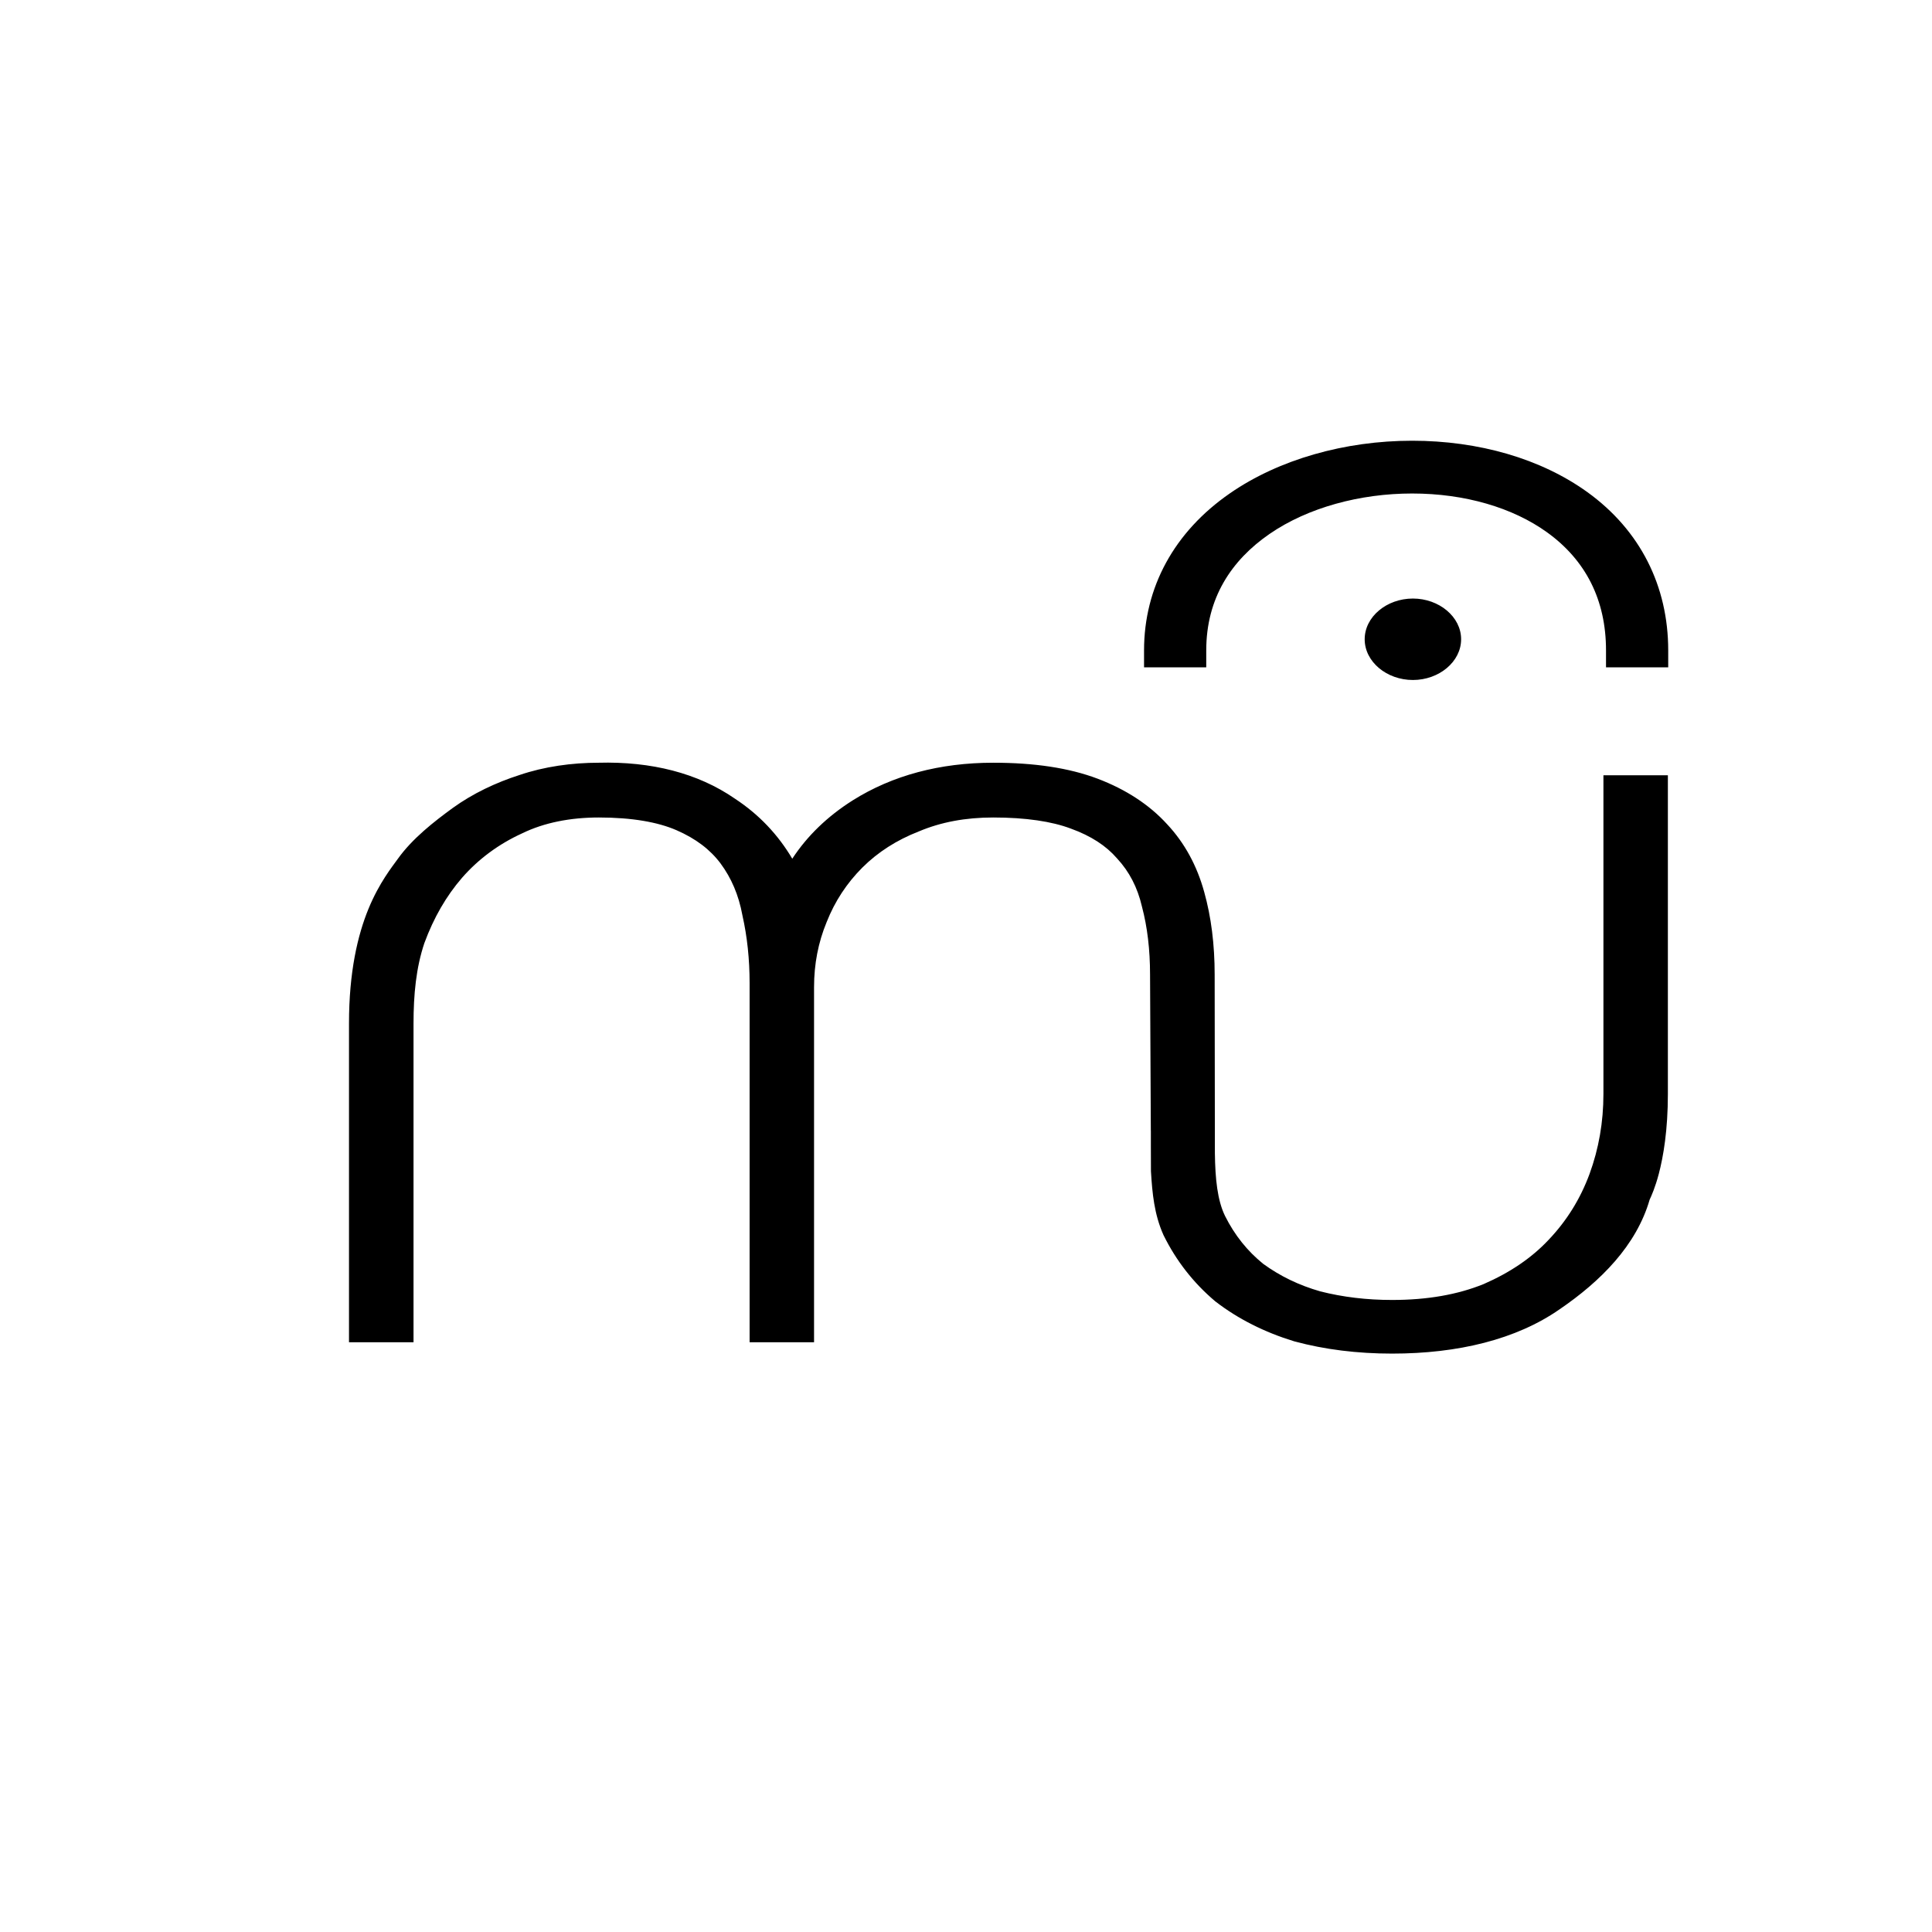
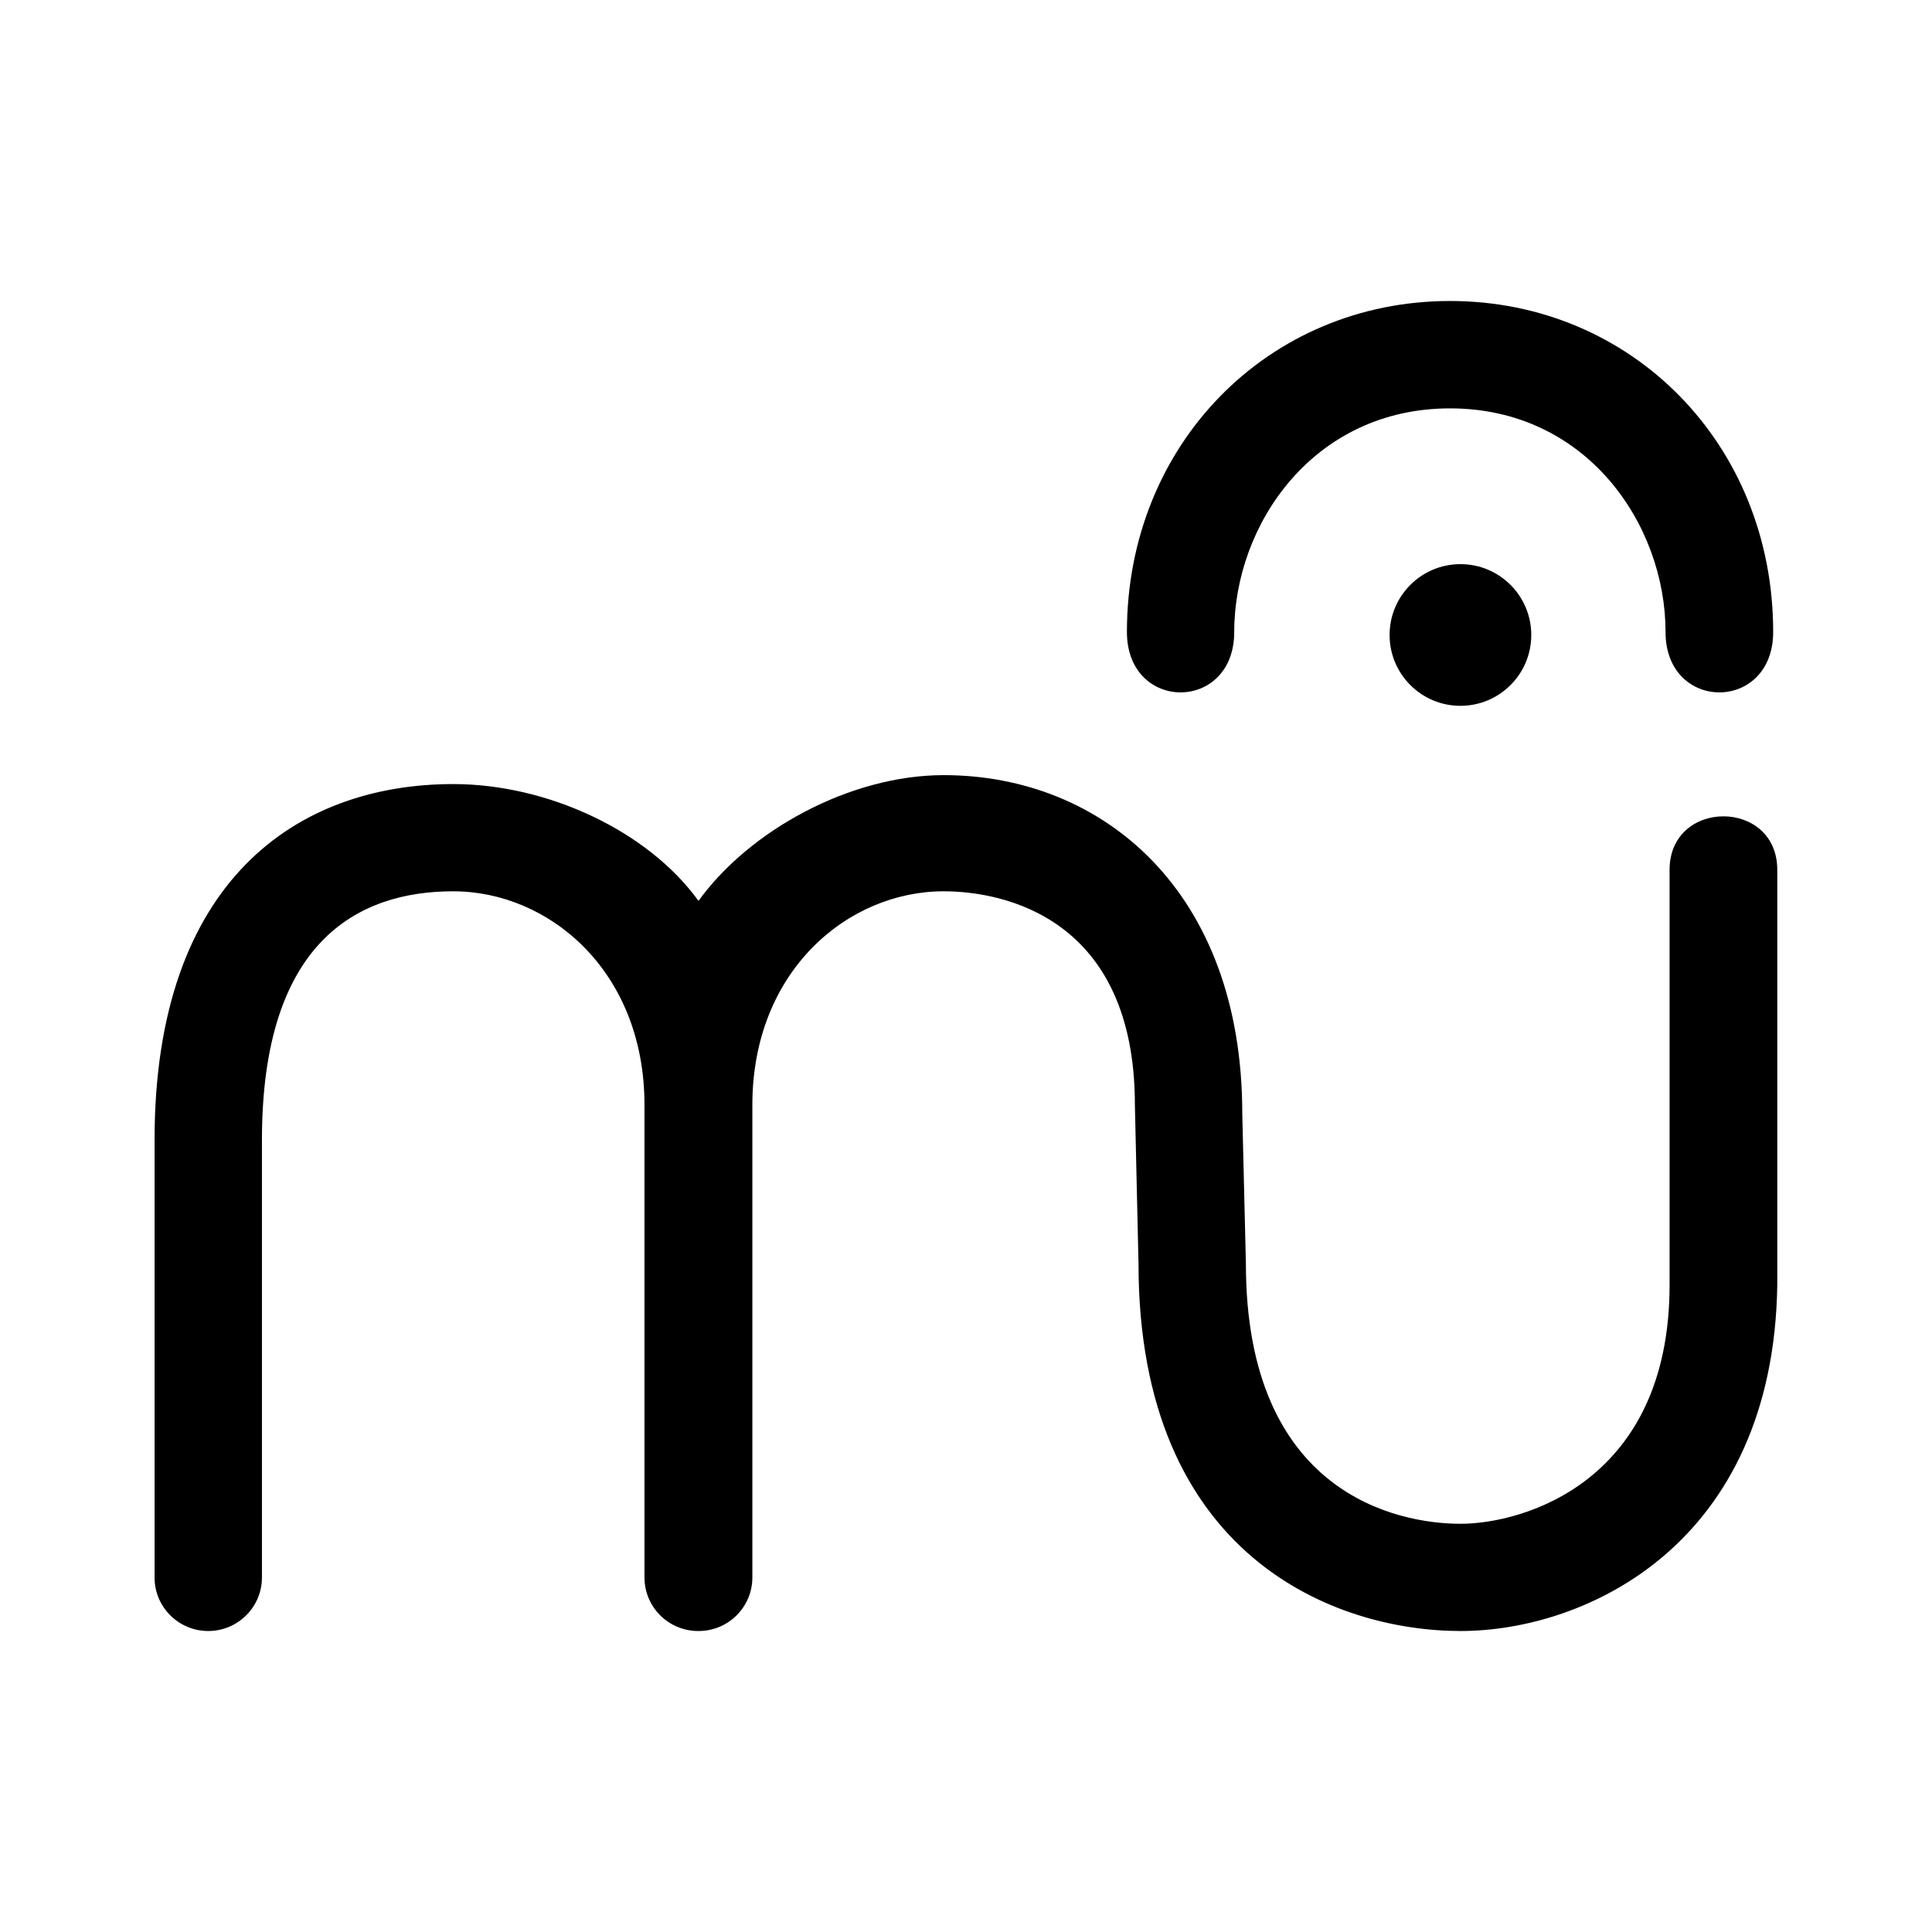
- <svg xmlns="http://www.w3.org/2000/svg" width="24" height="24" viewBox="0 0 24 24" version="1.1" id="svg8">
-   <defs id="defs2" />
-   <g id="layer1" transform="matrix(0.07002226,0,0,0.0597856,5.824444,0.9674057)">
-     <g transform="matrix(0.3527778,0,0,-0.3527778,-51.20669,350.352)" id="g18">
-       <g transform="matrix(0.1,0,0,0.1,-22.23989,22.57481)" id="g20">
-         <g id="g38">
-           <g clip-path="url(#clipPath44)" id="g40">
-             <g clip-path="url(#clipPath50)" id="g46" />
-           </g>
-         </g>
-         <path id="path54" d="m 6316.801,2191.629 c -174.778,0 -338.68,23.742 -490.209,71.641 l -1.83,0.578 -1.807,0.648 c -147.669,52.992 -280.059,130.832 -393.643,233.231 l -1.744,1.574 -1.67,1.652 c -108.912,107.88 -195.162,237.896 -258.131,387.131 l -0.709,1.678 -0.646,1.703 c -46.111,121.448 -55.665,244.77 -62.305,371.598 l -0.113,2.176 -0.02,2.178 c -0.416,47.622 -0.414,103.554 -0.414,152.094 v 84.713 l -0.178,-0.029 -3.891,918.644 v 0.211 c 0,148.667 -13.754,281.694 -40.422,399.953 l -0.285,1.27 -0.254,1.275 c -22.287,112.373 -63.792,204.942 -123.754,281.062 l -0.912,1.158 -0.879,1.184 c -54.599,73.68 -129.91,131.697 -232.182,175.035 l -0.602,0.254 -0.598,0.264 c -94.064,41.318 -224.147,64.746 -388.834,64.746 -140.24,0 -262.847,-27.43 -372.301,-81.195 l -1.184,-0.582 -1.197,-0.549 c -111.582,-51.205 -205.252,-121.57 -283.312,-212.553 -78.009,-91.514 -138.126,-198.058 -179.639,-321.148 l -0.209,-0.617 -0.217,-0.613 c -41.807,-118.829 -62.912,-245.495 -62.912,-382.342 V 2258.619 h -324.1 v 2115.5 c 0,141.066 -12.161,273.546 -35.772,396.715 l -0.32,1.674 -0.264,1.684 c -18.556,118.513 -55.593,218.594 -109.728,304.397 -52.076,81.563 -124.283,146.233 -222.144,196.094 -92.809,47.067 -222.658,74.568 -389.861,74.568 -143.483,0 -274.917,-30.255 -385.471,-93.217 l -1.103,-0.627 -1.119,-0.602 c -115.801,-62.111 -217.79,-150.002 -300.326,-260.668 -79.641,-107.894 -142.5,-235.344 -189.461,-384.693 -41.696,-145.402 -54.52,-303.224 -54.52,-473.574 v -1877.25 h -324.51 v 1877.25 c 0,304.658 43.859,520.702 97.855,675.062 53.997,154.361 120.66,250.262 147.779,294.787 v 0 c 73.029,119.894 182.522,219.615 275.832,299.324 l 0.172,0.146 0.172,0.146 c 101.47,85.89 217.637,149.685 334.695,193.756 125.842,50.282 264.685,72.705 400.002,72.705 l -3.215,-0.051 c 266.983,8.588 501.261,-61.105 686.521,-210.893 123.144,-94.497 218.389,-214.046 289.369,-354.408 74.826,134.045 176.889,249.755 304.416,344.012 l 0.072,0.053 0.074,0.055 c 199.85,147.152 438.861,221.232 705.922,221.232 204.929,0 379.942,-29.745 525.479,-94.207 l 0.119,-0.053 0.119,-0.053 c 141.472,-63.106 259.268,-152.792 348.514,-267.559 88.826,-111.037 150.698,-245.419 186.906,-399.766 35.162,-147.256 52.504,-309.391 52.504,-487.113 l 1.109,-1050.68 c 1.612,-151.987 12.792,-278.34 51.082,-370.121 48.632,-113.905 112.642,-206.799 191.68,-281.83 85.153,-72.606 179.981,-126.247 286.906,-162.178 114.118,-34 234.241,-50.691 361.611,-50.691 178.49,0 329.844,31.866 459.701,93.293 133.319,68.076 241.187,153.792 326.576,260.027 l 0.186,0.231 0.188,0.229 c 90.879,111.704 159.518,240.583 206.244,388.713 46.282,148.467 69.736,304.928 69.736,470.699 V 5597.98 H 7703.541 V 3720.74 c 0,-212.358 -22.492,-367.595 -45.885,-471.428 -17.3,-76.791 -36.789,-128.91 -45.801,-150.951 -66.641,-270.032 -246.604,-481.073 -453.176,-646.123 -217.35,-177.175 -510.189,-260.609 -841.879,-260.609 z m 104.5,3967.441 c -131.596,0 -242.459,107.373 -242.459,239.978 0,132.548 110.863,239.781 242.459,239.781 131.732,0 242.471,-107.587 242.471,-239.781 0,-132.252 -110.738,-239.978 -242.471,-239.978 z m -1352.02,74.4 v 100 c 0,371.493 151.495,697.967 431.902,925.131 245.876,199.209 577.342,309.728 916.139,309.728 334.408,0 647.449,-105.429 880.941,-302.357 v 0 0 c 265.994,-224.366 406.975,-553.302 406.975,-932.498 v -100 h -312.801 v 100 c 0,297.974 -102.63,531.917 -296.594,695.519 -172.176,145.224 -412.953,228.52 -678.525,228.52 -261.286,0 -523.893,-82.537 -716.412,-237.76 -192.519,-155.223 -318.838,-378.451 -318.838,-686.279 v -100 z" style="color:#000000;font-style:normal;font-variant:normal;font-weight:normal;font-stretch:normal;font-size:medium;line-height:normal;font-family:sans-serif;font-variant-ligatures:normal;font-variant-position:normal;font-variant-caps:normal;font-variant-numeric:normal;font-variant-alternates:normal;font-feature-settings:normal;text-indent:0;text-align:start;text-decoration:none;text-decoration-line:none;text-decoration-style:solid;text-decoration-color:#000000;letter-spacing:normal;word-spacing:normal;text-transform:none;writing-mode:lr-tb;direction:ltr;text-orientation:mixed;dominant-baseline:auto;baseline-shift:baseline;text-anchor:start;white-space:normal;shape-padding:0;clip-rule:nonzero;display:inline;overflow:visible;visibility:visible;opacity:1;isolation:auto;mix-blend-mode:normal;color-interpolation:sRGB;color-interpolation-filters:linearRGB;solid-color:#000000;solid-opacity:1;vector-effect:none;fill:#000000;fill-opacity:1;fill-rule:nonzero;stroke:none;stroke-width:200;stroke-linecap:butt;stroke-linejoin:miter;stroke-miterlimit:10;stroke-dasharray:none;stroke-dashoffset:0;stroke-opacity:1;color-rendering:auto;image-rendering:auto;shape-rendering:auto;text-rendering:auto;enable-background:accumulate" />
-       </g>
-     </g>
-   </g>
+ <svg xmlns="http://www.w3.org/2000/svg" version="1.1" width="24" height="24" viewBox="0 0 24.00 24.00" enable-background="new 0 0 24.00 24.00" xml:space="preserve" id="svg16">
+   <defs id="defs20" />
+   <path style="fill:#000000;stroke-width:0.087" d="m 18.013,3.739 c -2.254,0 -4.014,1.778 -4.014,4.112 2.63e-4,1 1.333,1 1.333,0 0,-1.334 0.982,-2.778 2.681,-2.778 1.698,0 2.677,1.445 2.677,2.778 0,1 1.337,1 1.337,0 0,-2.334 -1.76,-4.112 -4.014,-4.112 z m 0.129,3.269 c -0.486,0 -0.88,0.394 -0.88,0.88 0,0.486 0.394,0.88 0.88,0.88 0.486,0 0.88,-0.394 0.88,-0.88 0,-0.486 -0.394,-0.88 -0.88,-0.88 z m -6.418,2.621 c -1.164,0 -2.414,0.686 -3.047,1.562 C 8.043,10.315 6.794,9.74 5.631,9.74 c -1.923,0 -3.711,1.181 -3.711,4.422 v 5.434 c 0,0.368 0.299,0.665 0.667,0.665 0.369,0 0.667,-0.299 0.667,-0.665 v -5.434 c -5.958e-4,-2.463 1.188,-3.09 2.376,-3.09 1.188,0 2.376,0.988 2.376,2.655 v 5.869 c 0,0.368 0.299,0.665 0.667,0.665 h 0.003 0.003 c 0.368,0 0.667,-0.297 0.667,-0.665 v -5.869 c 0,-1.667 1.188,-2.655 2.376,-2.655 0.754,0 2.376,0.335 2.376,2.655 l 0.045,1.971 c 0,3.643 2.445,4.563 4.001,4.563 1.556,0 3.886,-1.075 3.934,-4.298 v -5.157 c 0,-0.887 -1.338,-0.887 -1.338,0 v 5.157 c 0,2.445 -1.818,2.966 -2.596,2.966 -0.778,0 -2.667,-0.367 -2.667,-3.231 l -0.045,-1.863 c 0,-2.763 -1.734,-4.206 -3.71,-4.206 z" id="path18-2" />
</svg>
